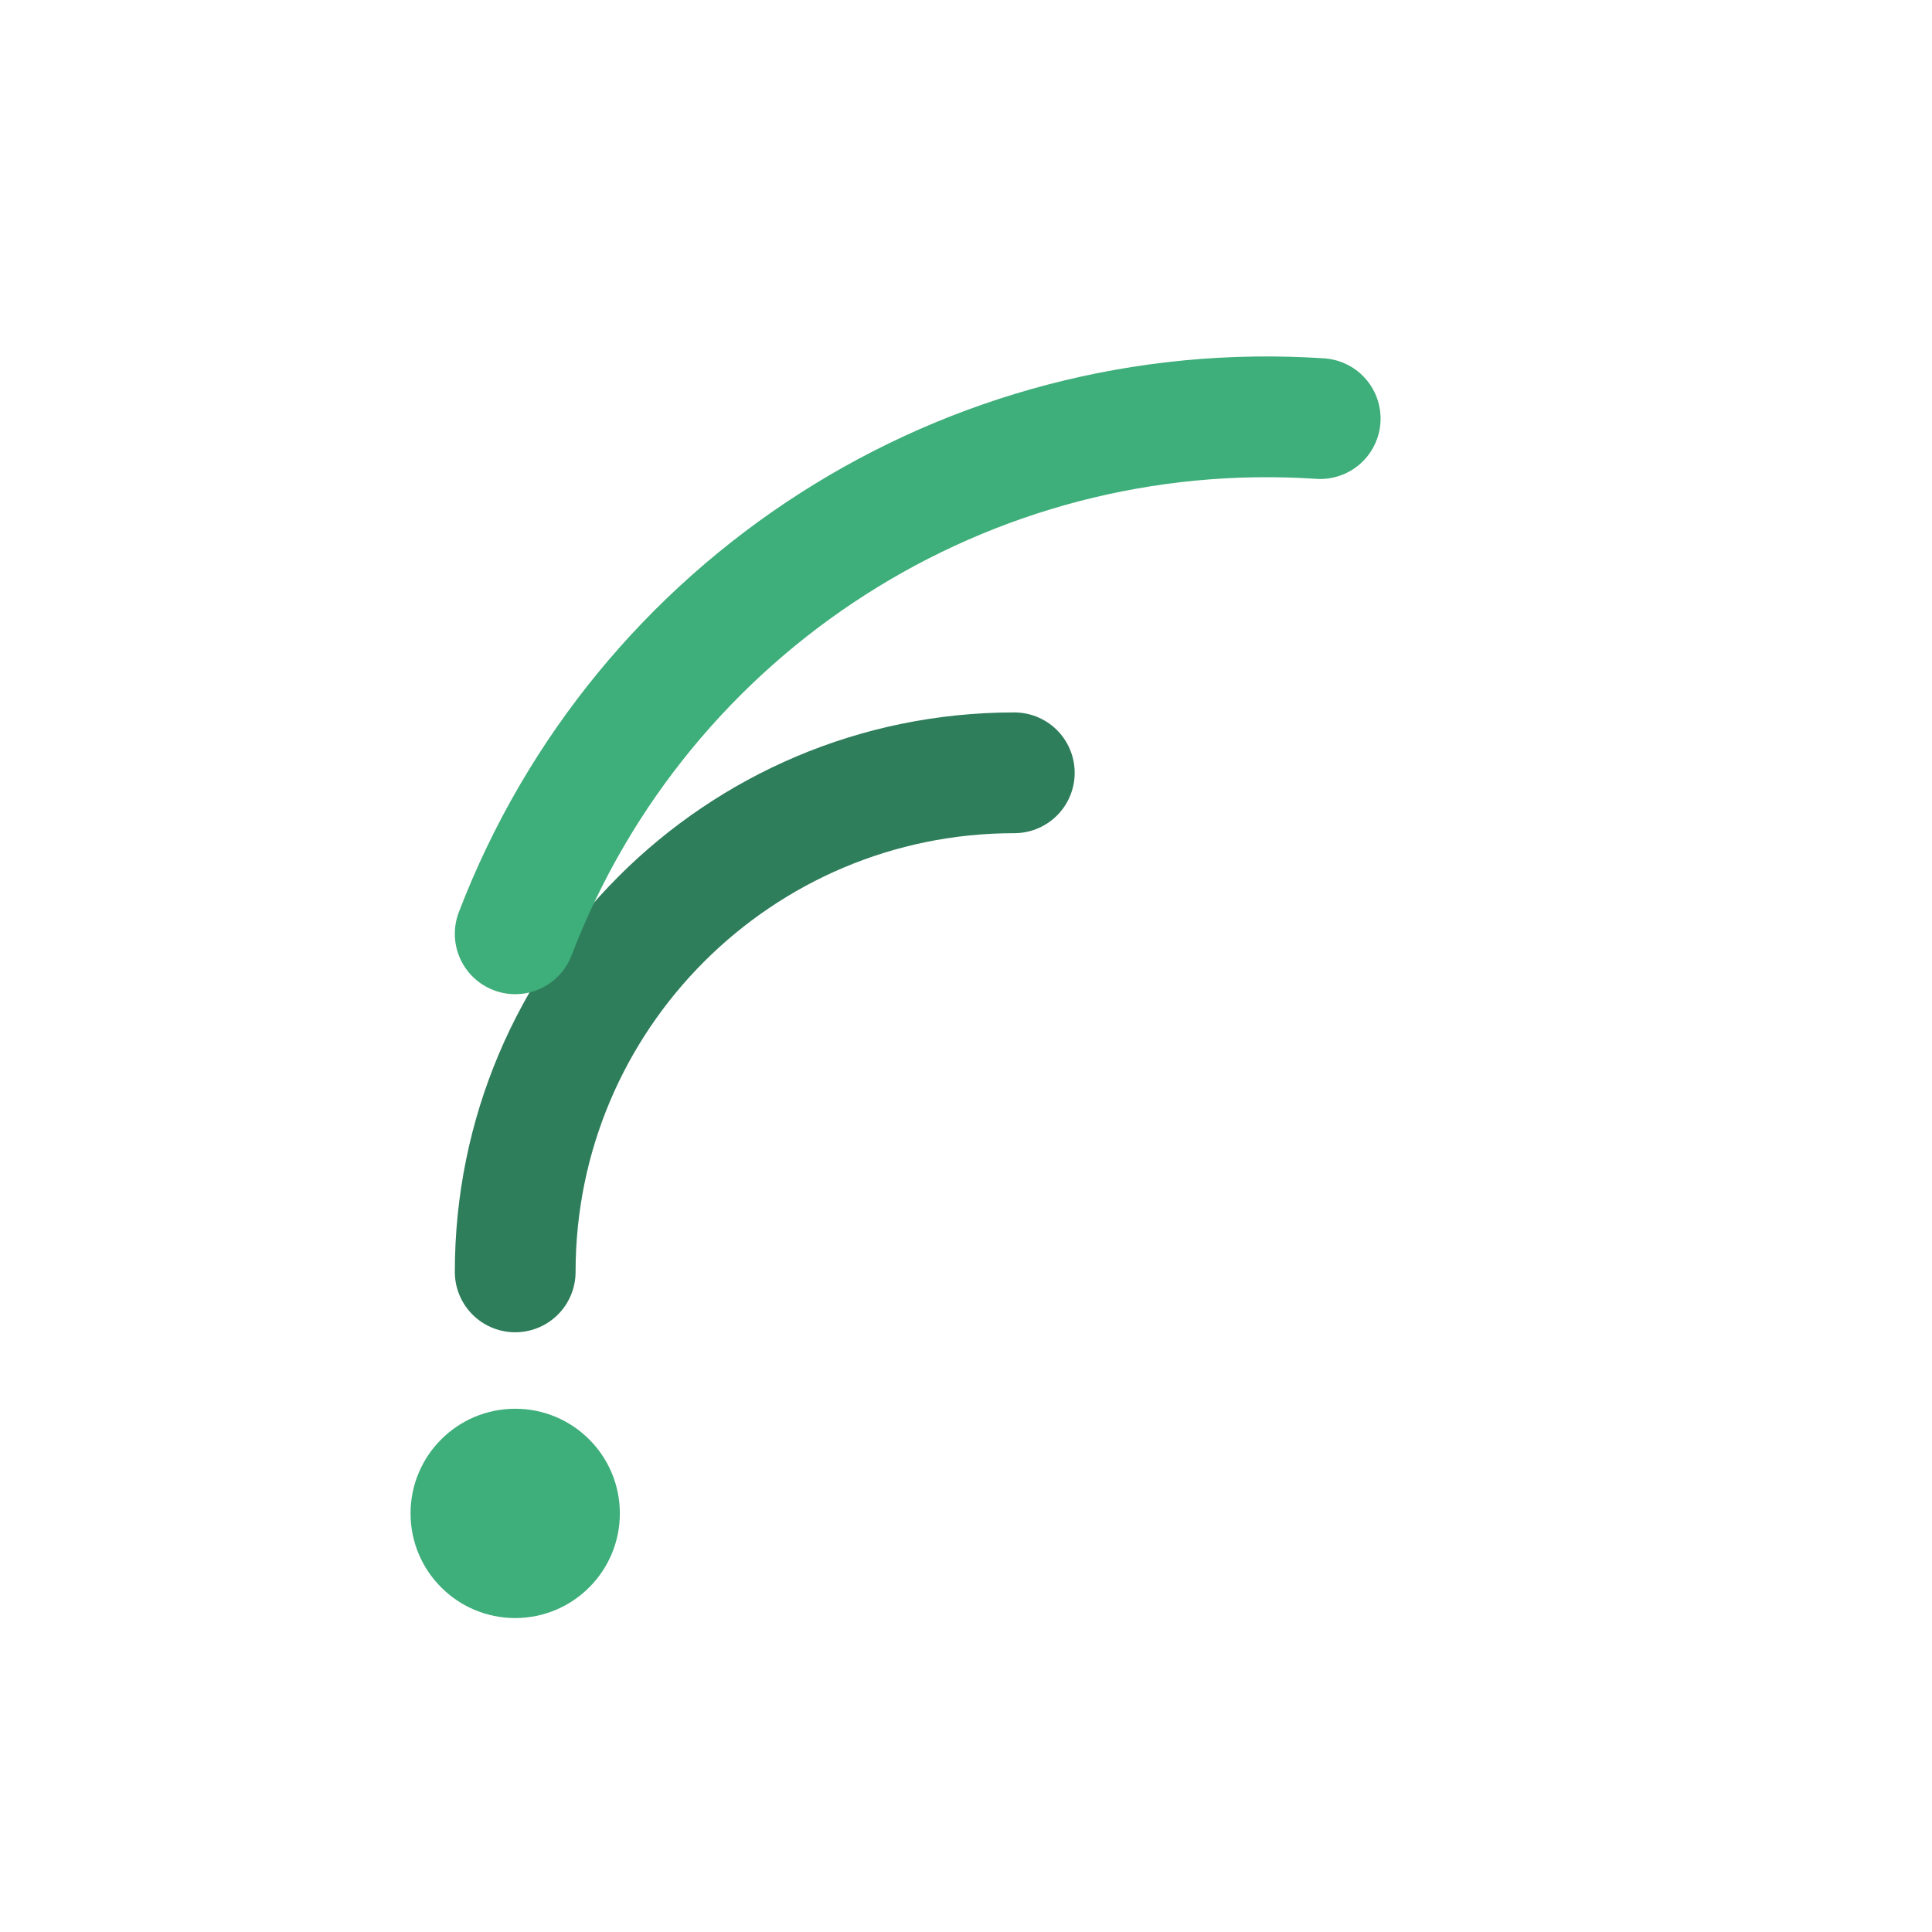
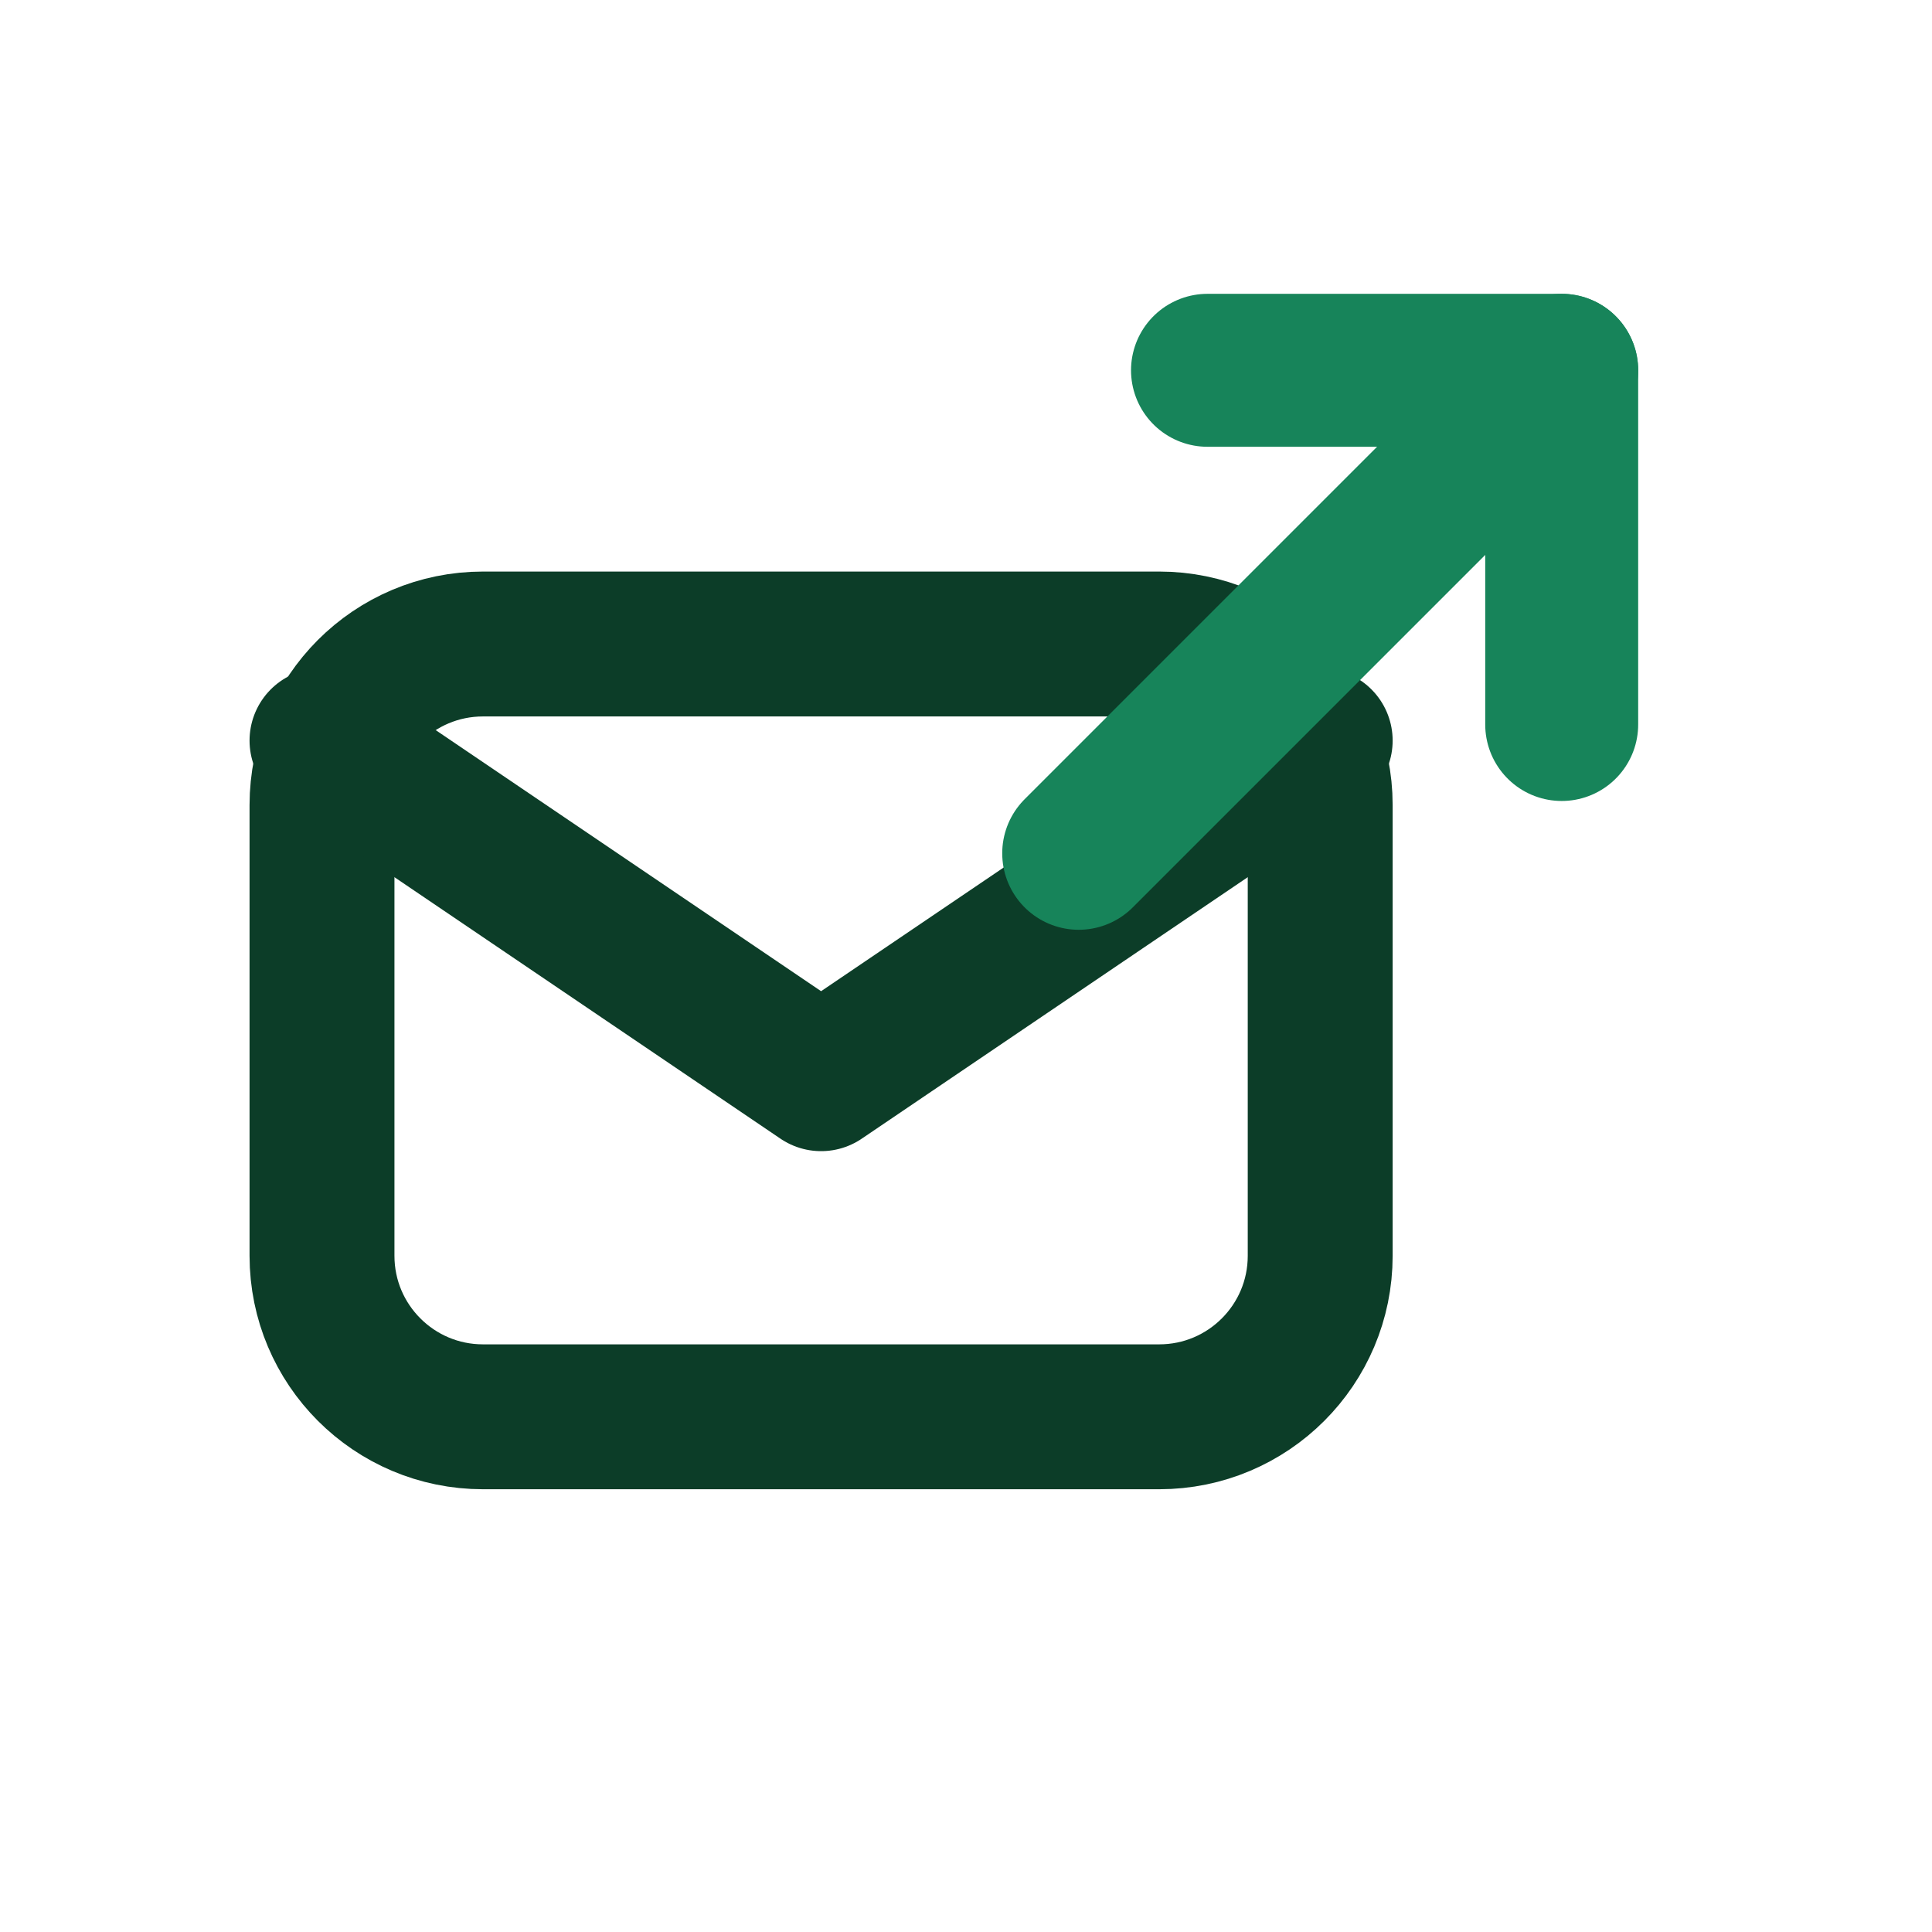
<svg xmlns="http://www.w3.org/2000/svg" viewBox="0 0 120 120">
-   <g transform="translate(2,8)">
-     <circle cx="30" cy="86" r="6.5" fill="#3EAE7A" />
-     <path d="M30 71 A31 31 0 0 1 61 40" stroke="#2E7D5B" stroke-width="7.5" stroke-linecap="round" fill="none" />
-     <path d="M30 50 A50 50 0 0 1 80 18" stroke="#3EAE7A" stroke-width="7.5" stroke-linecap="round" fill="none" />
-   </g>
+   <rect x="20" y="40" width="62" height="48" rx="10" fill="none" stroke="#0C3D28" stroke-width="9" />
+   <path d="M20 46 L51 67 L82 46" stroke="#0C3D28" stroke-width="9" stroke-linecap="round" stroke-linejoin="round" fill="none" />
+   <path d="M67 53 L97 23" stroke="#17845A" stroke-width="9.5" stroke-linecap="round" />
+   <path d="M75 23 H97 V45" stroke="#17845A" stroke-width="9.5" stroke-linecap="round" stroke-linejoin="round" fill="none" />
</svg>
